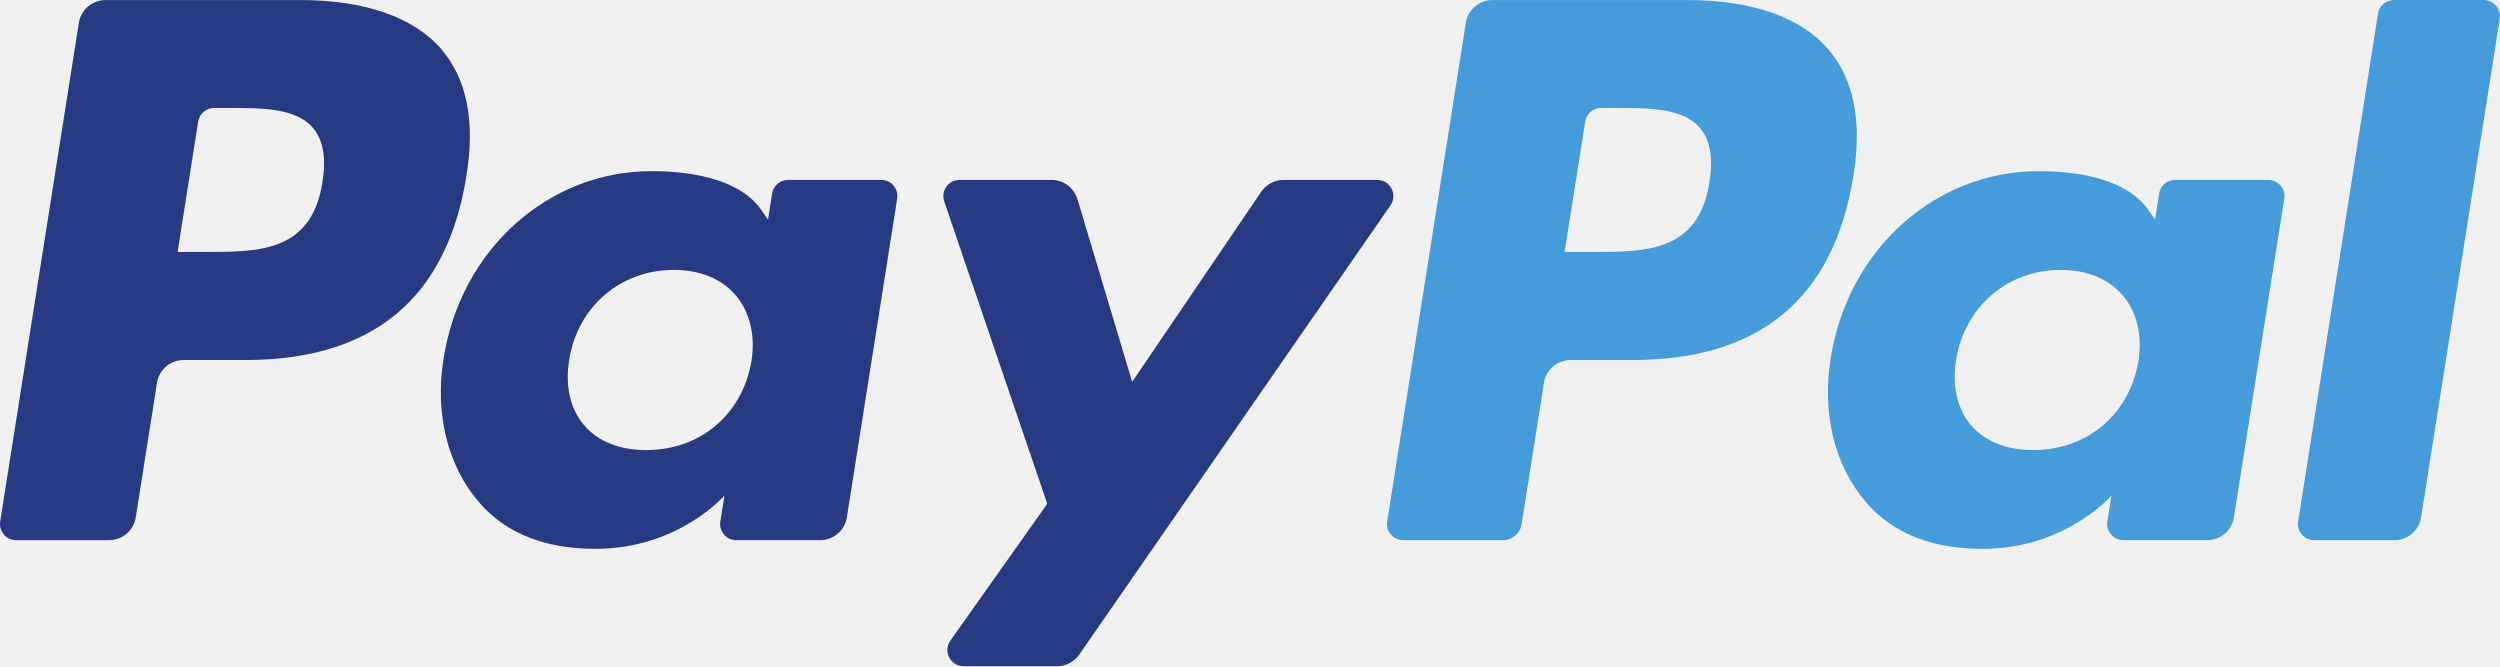
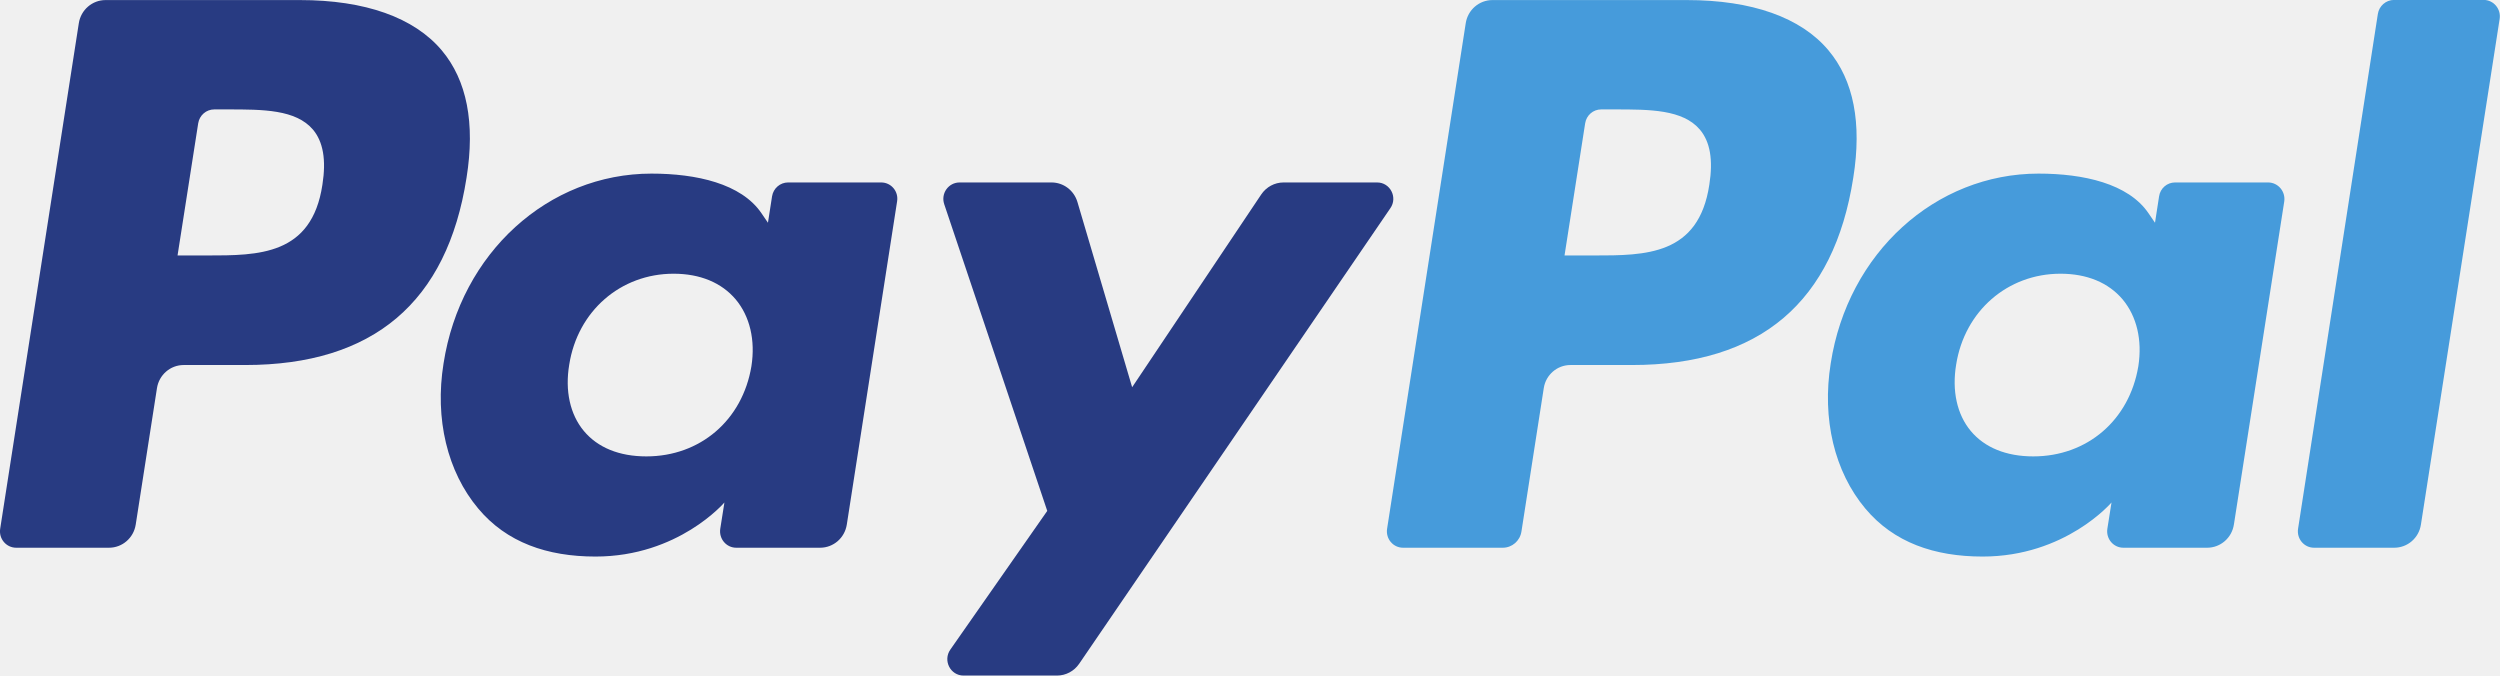
- <svg xmlns="http://www.w3.org/2000/svg" viewBox="0 0 526.775 140.375" height="140.375" width="526.775" xml:space="preserve" version="1.1" id="svg2">
-   <defs id="defs6" />
-   <g transform="matrix(1.25,0,0,-1.25,0,140.375)" id="g10">
-     <g transform="scale(0.1,0.1)" id="g12">
-       <path id="path14" style="fill:#283b82;fill-opacity:1;fill-rule:nonzero;stroke:none" d="m 505.703,1122.93 -327.781,0 c -22.434,0 -41.508,-16.3 -45.008,-38.45 L 0.344,243.961 C -2.293,227.383 10.555,212.426 27.375,212.426 l 156.488,0 c 22.43,0 41.504,16.293 45.004,38.484 l 35.754,226.699 c 3.453,22.196 22.574,38.493 44.957,38.493 l 103.766,0 c 215.918,0 340.531,104.484 373.078,311.535 14.664,90.586 0.621,161.758 -41.797,211.603 -46.586,54.74 -129.215,83.69 -238.922,83.69 z M 543.52,815.941 C 525.594,698.324 435.727,698.324 348.832,698.324 l -49.461,0 34.699,219.656 c 2.063,13.278 13.563,23.055 26.985,23.055 l 22.668,0 c 59.191,0 115.031,0 143.882,-33.738 17.208,-20.133 22.481,-50.039 15.915,-91.356" />
-       <path id="path16" style="fill:#283b82;fill-opacity:1;fill-rule:nonzero;stroke:none" d="m 1485.5,819.727 -156.96,0 c -13.37,0 -24.92,-9.778 -26.99,-23.055 l -6.94,-43.902 -10.98,15.914 c -33.98,49.32 -109.76,65.804 -185.39,65.804 -173.451,0 -321.599,-131.371 -350.451,-315.656 -15,-91.926 6.328,-179.828 58.473,-241.125 47.832,-56.363 116.273,-79.848 197.708,-79.848 139.76,0 217.26,89.86 217.26,89.86 l -7,-43.614 c -2.64,-16.679 10.21,-31.632 26.94,-31.632 l 141.38,0 c 22.48,0 41.46,16.297 45.01,38.484 l 84.83,537.234 c 2.69,16.536 -10.11,31.536 -26.89,31.536 z M 1266.71,514.23 c -15.14,-89.671 -86.32,-149.875 -177.09,-149.875 -45.58,0 -82.01,14.622 -105.401,42.325 -23.196,27.511 -32.016,66.668 -24.633,110.285 14.137,88.906 86.514,151.066 175.894,151.066 44.58,0 80.81,-14.808 104.68,-42.746 23.92,-28.23 33.4,-67.629 26.55,-111.055" />
-       <path id="path18" style="fill:#283b82;fill-opacity:1;fill-rule:nonzero;stroke:none" d="m 2321.47,819.727 -157.73,0 c -15.05,0 -29.19,-7.477 -37.72,-19.989 L 1908.47,479.289 1816.26,787.23 c -5.8,19.27 -23.58,32.497 -43.71,32.497 l -155,0 c -18.84,0 -31.92,-18.403 -25.93,-36.137 L 1765.36,273.727 1602.02,43.141 C 1589.17,24.98 1602.11,0 1624.31,0 l 157.54,0 c 14.95,0 28.95,7.289 37.43,19.559 L 2343.9,776.828 c 12.56,18.121 -0.33,42.899 -22.43,42.899" />
-       <path id="path20" style="fill:#469bdb;fill-opacity:1;fill-rule:nonzero;stroke:none" d="m 2843.7,1122.93 -327.83,0 c -22.38,0 -41.46,-16.3 -44.96,-38.45 L 2338.34,243.961 c -2.63,-16.578 10.21,-31.535 26.94,-31.535 l 168.23,0 c 15.62,0 29,11.402 31.44,26.933 l 37.62,238.25 c 3.45,22.196 22.58,38.493 44.96,38.493 l 103.72,0 c 215.96,0 340.53,104.484 373.12,311.535 14.72,90.586 0.58,161.758 -41.84,211.603 -46.54,54.74 -129.12,83.69 -238.83,83.69 z m 37.82,-306.989 C 2863.64,698.324 2773.78,698.324 2686.83,698.324 l -49.41,0 34.75,219.656 c 2.06,13.278 13.46,23.055 26.93,23.055 l 22.67,0 c 59.15,0 115.03,0 143.88,-33.738 17.21,-20.133 22.43,-50.039 15.87,-91.356" />
-       <path id="path22" style="fill:#469bdb;fill-opacity:1;fill-rule:nonzero;stroke:none" d="m 3823.46,819.727 -156.87,0 c -13.47,0 -24.93,-9.778 -26.94,-23.055 l -6.95,-43.902 -11.02,15.914 c -33.98,49.32 -109.71,65.804 -185.34,65.804 -173.46,0 -321.55,-131.371 -350.41,-315.656 -14.95,-91.926 6.28,-179.828 58.43,-241.125 47.93,-56.363 116.27,-79.848 197.7,-79.848 139.76,0 217.26,89.86 217.26,89.86 l -7,-43.614 c -2.63,-16.679 10.21,-31.632 27.04,-31.632 l 141.34,0 c 22.38,0 41.46,16.297 44.96,38.484 l 84.88,537.234 c 2.58,16.536 -10.26,31.536 -27.08,31.536 z M 3604.66,514.23 c -15.05,-89.671 -86.32,-149.875 -177.09,-149.875 -45.49,0 -82.01,14.622 -105.4,42.325 -23.19,27.511 -31.92,66.668 -24.63,110.285 14.23,88.906 86.51,151.066 175.9,151.066 44.57,0 80.8,-14.808 104.67,-42.746 24.01,-28.23 33.5,-67.629 26.55,-111.055" />
-       <path id="path24" style="fill:#469bdb;fill-opacity:1;fill-rule:nonzero;stroke:none" d="M 4008.51,1099.87 3873.97,243.961 c -2.63,-16.578 10.21,-31.535 26.94,-31.535 l 135.25,0 c 22.48,0 41.56,16.293 45.01,38.484 l 132.66,840.47 c 2.64,16.59 -10.2,31.59 -26.93,31.59 l -151.46,0 c -13.37,-0.04 -24.87,-9.83 -26.93,-23.1" />
-     </g>
+ <svg xmlns="http://www.w3.org/2000/svg" width="111" height="30" viewBox="0 0 111 30" fill="none">
+   <g clip-path="url(#clip0_437_1594)">
+     <path d="M13.319 0.003H4.686C4.096 0.003 3.593 0.438 3.5 1.028L0.008 23.477C-0.061 23.921 0.277 24.319 0.719 24.319H4.841C5.431 24.319 5.934 23.884 6.026 23.291L6.969 17.235C7.061 16.643 7.564 16.207 8.154 16.207H10.888C16.575 16.207 19.856 13.416 20.715 7.887C21.102 5.467 20.731 3.566 19.614 2.236C18.384 0.775 16.209 0.003 13.319 0.003ZM14.315 8.202C13.843 11.343 11.476 11.343 9.187 11.343H7.883L8.8 5.475C8.855 5.12 9.158 4.858 9.511 4.858H10.109C11.668 4.858 13.137 4.858 13.899 5.758C14.349 6.298 14.489 7.097 14.315 8.202Z" fill="#283b82" />
+     <path d="M39.126 8.101H34.99C34.638 8.101 34.335 8.363 34.279 8.718L34.097 9.89L33.808 9.466C32.912 8.149 30.916 7.708 28.925 7.708C24.355 7.708 20.454 11.218 19.693 16.14C19.298 18.595 19.859 20.943 21.234 22.58C22.493 24.086 24.297 24.711 26.441 24.711C30.123 24.711 32.164 22.31 32.164 22.31L31.98 23.475C31.911 23.921 32.249 24.319 32.688 24.319H36.413C37.005 24.319 37.506 23.883 37.598 23.291L39.831 8.942C39.905 8.501 39.568 8.101 39.126 8.101ZM33.363 16.261C32.965 18.656 31.09 20.264 28.698 20.264C27.497 20.264 26.538 19.874 25.922 19.134C25.311 18.4 25.079 17.353 25.274 16.189C25.646 13.814 27.552 12.153 29.907 12.153C31.082 12.153 32.035 12.548 32.665 13.293C33.294 14.046 33.544 15.099 33.363 16.261Z" fill="#283b82" />
+     <path d="M61.144 8.101H56.991C56.593 8.101 56.222 8.301 55.998 8.635L50.267 17.193L47.838 8.969C47.685 8.453 47.217 8.101 46.687 8.101H42.605C42.11 8.101 41.765 8.592 41.923 9.065L46.498 22.684L42.194 28.843C41.857 29.327 42.197 29.995 42.781 29.995H46.929C47.322 29.995 47.691 29.8 47.915 29.471L61.732 9.244C62.066 8.763 61.726 8.101 61.144 8.101Z" fill="#283b82" />
+     <path d="M74.898 0.003H66.264C65.674 0.003 65.171 0.438 65.079 1.028L61.587 23.477C61.518 23.921 61.855 24.319 62.295 24.319H66.725C67.136 24.319 67.489 24.014 67.552 23.6L68.543 17.235C68.632 16.643 69.138 16.207 69.728 16.207H72.459C78.148 16.207 81.427 13.416 82.286 7.887C82.673 5.467 82.302 3.566 81.185 2.236C79.963 0.775 77.787 0.003 74.898 0.003ZM75.894 8.202C75.422 11.343 73.057 11.343 70.766 11.343H69.465L70.381 5.475C70.436 5.12 70.737 4.858 71.09 4.858H71.688C73.244 4.858 74.716 4.858 75.478 5.758C75.931 6.298 76.068 7.097 75.894 8.202Z" fill="#469bdb" />
+     <path d="M100.704 8.101H96.572C96.216 8.101 95.916 8.363 95.863 8.718L95.682 9.89L95.392 9.466C94.496 8.149 92.503 7.708 90.511 7.708C85.942 7.708 82.041 11.218 81.283 16.14C80.89 18.595 81.448 20.943 82.821 22.58C84.082 24.086 85.884 24.711 88.028 24.711C91.71 24.711 93.751 22.31 93.751 22.31L93.567 23.475C93.498 23.921 93.835 24.319 94.278 24.319H97.999C98.589 24.319 99.093 23.883 99.185 23.291L101.421 8.942C101.484 8.501 101.147 8.101 100.704 8.101ZM94.942 16.261C94.544 18.656 92.669 20.264 90.277 20.264C89.079 20.264 88.117 19.874 87.501 19.134C86.89 18.4 86.661 17.353 86.853 16.189C87.227 13.814 89.131 12.153 91.486 12.153C92.661 12.153 93.614 12.548 94.244 13.293C94.873 14.046 95.123 15.099 94.942 16.261Z" fill="#469bdb" />
+     <path d="M105.577 0.617L102.034 23.477C101.966 23.921 102.303 24.319 102.743 24.319H106.304C106.897 24.319 107.4 23.884 107.489 23.291L110.984 0.841C111.053 0.398 110.716 -0.003 110.276 -0.003H106.285C105.935 0.003 105.632 0.264 105.577 0.617Z" fill="#469bdb" />
  </g>
+   <defs>
+     <clipPath id="clip0_437_1594">
+       <rect width="111" height="30" fill="white" />
+     </clipPath>
+   </defs>
</svg>
